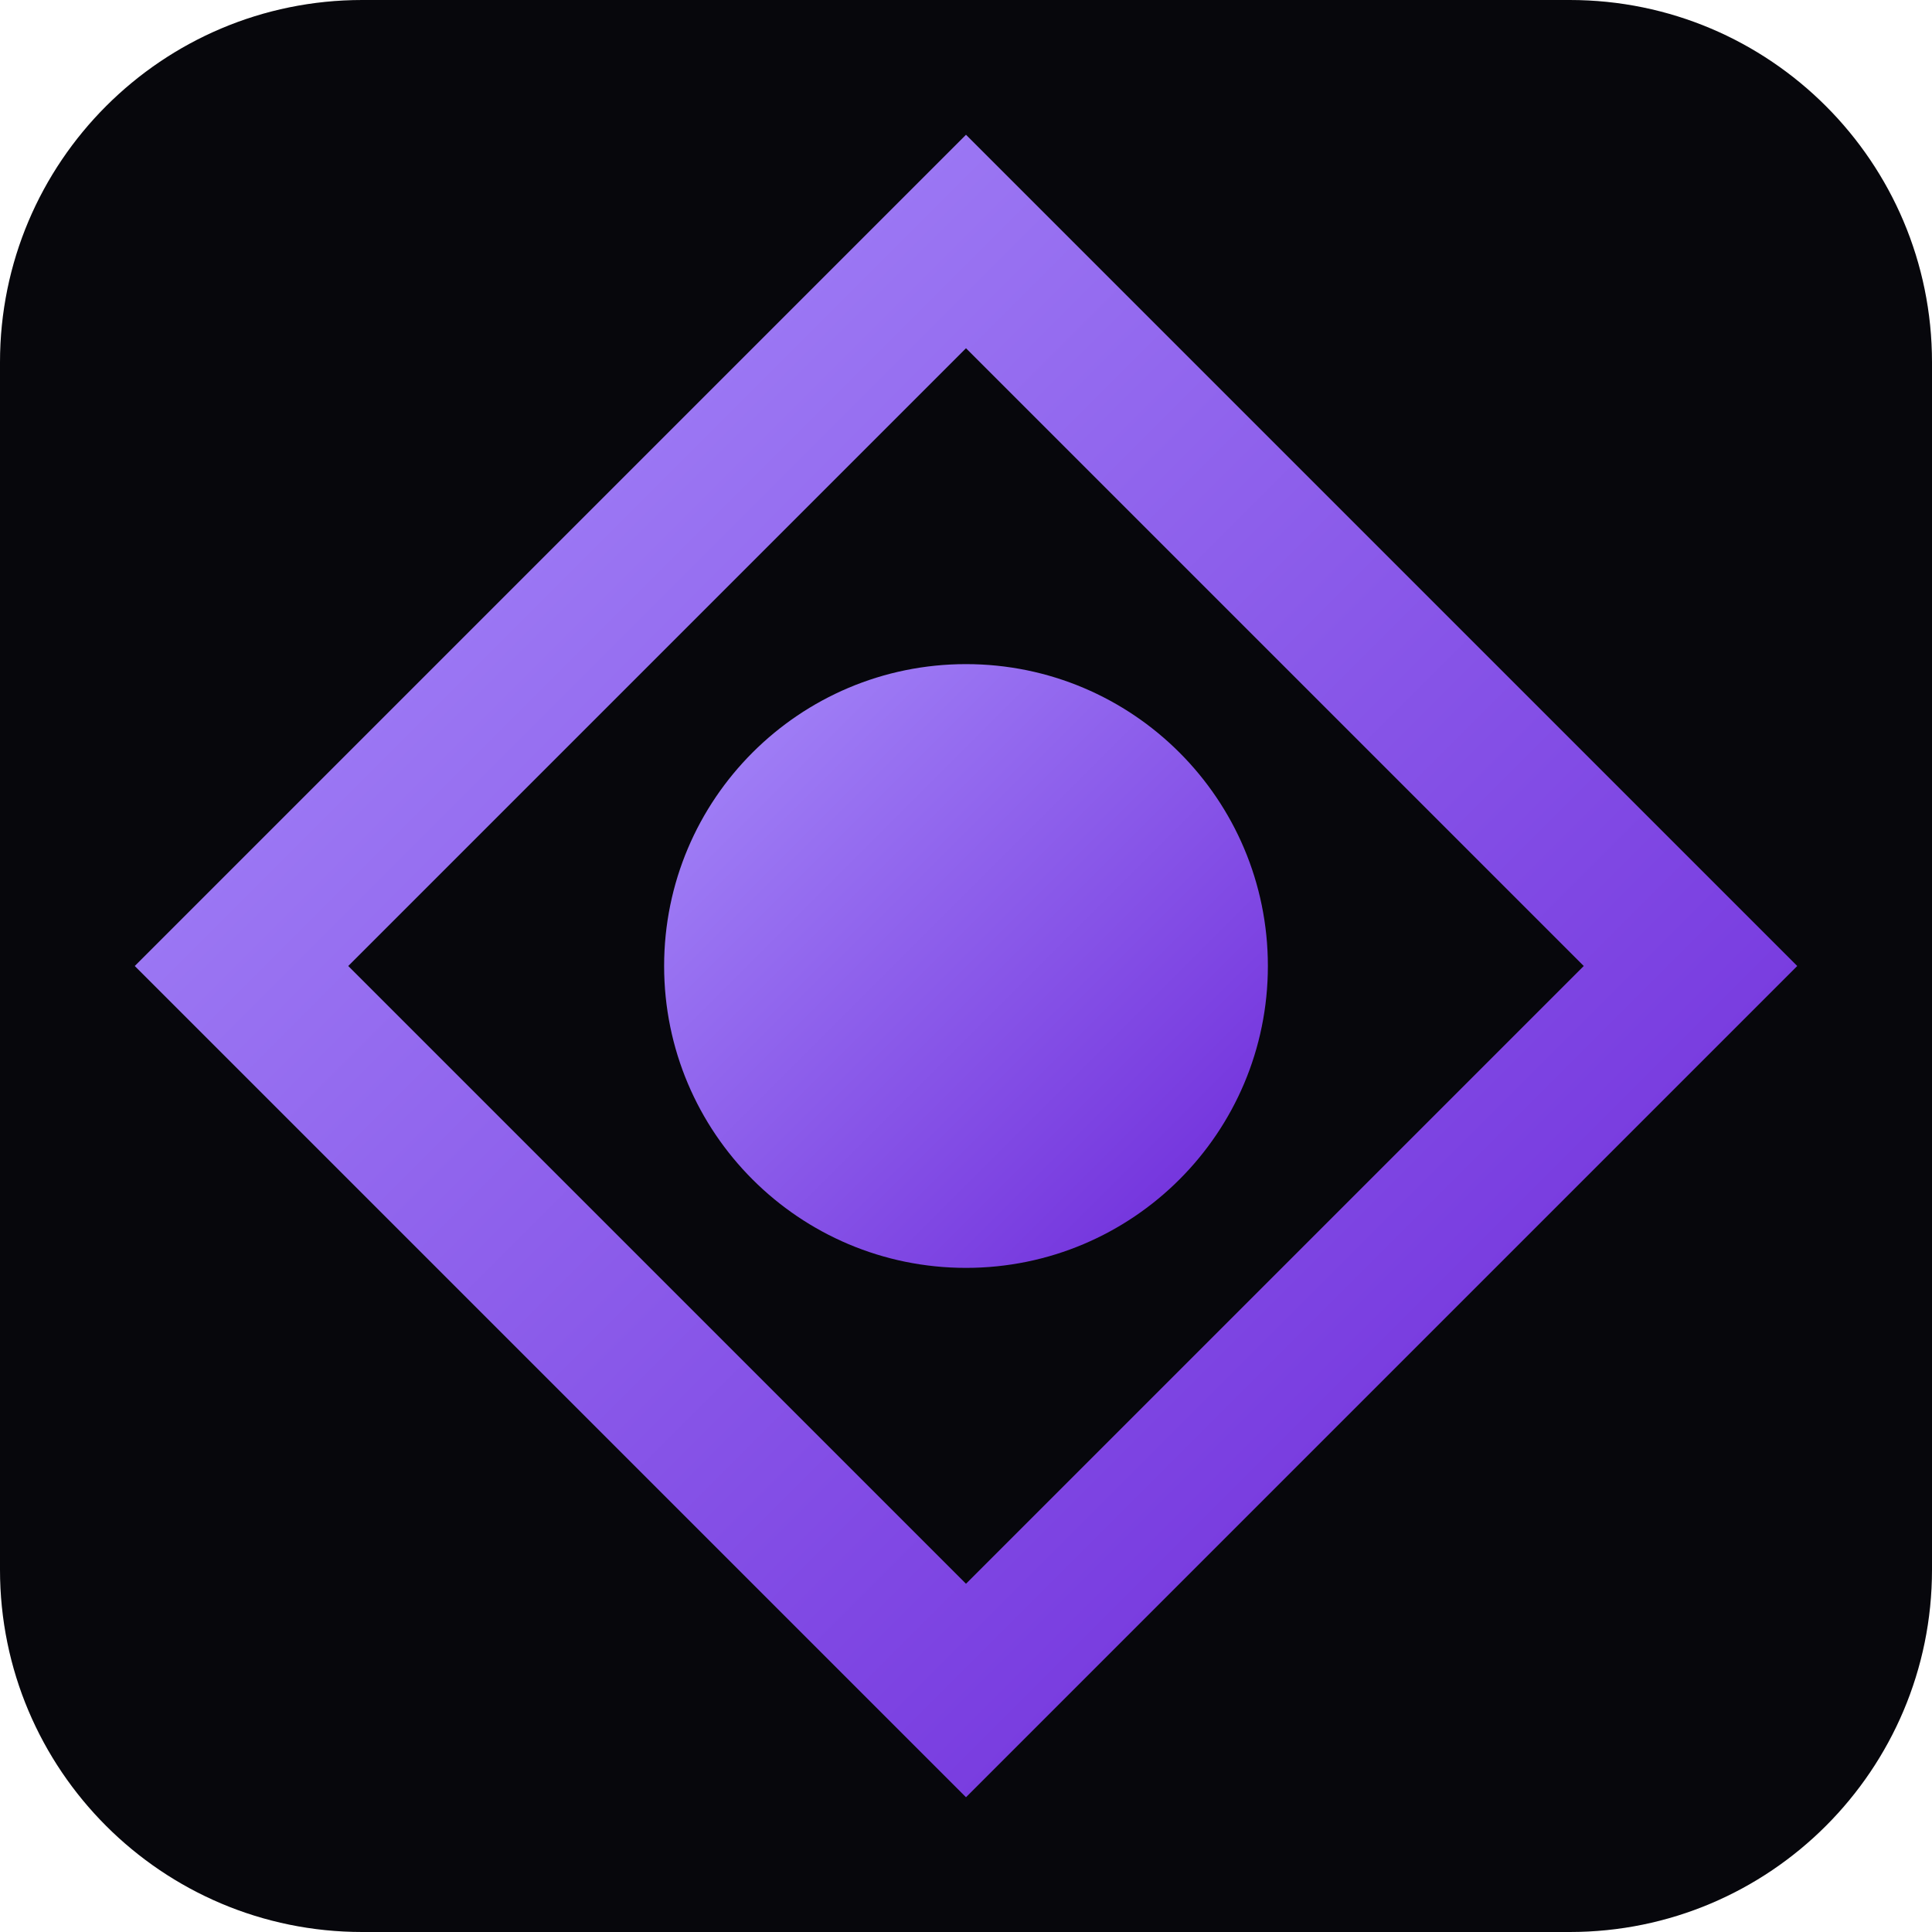
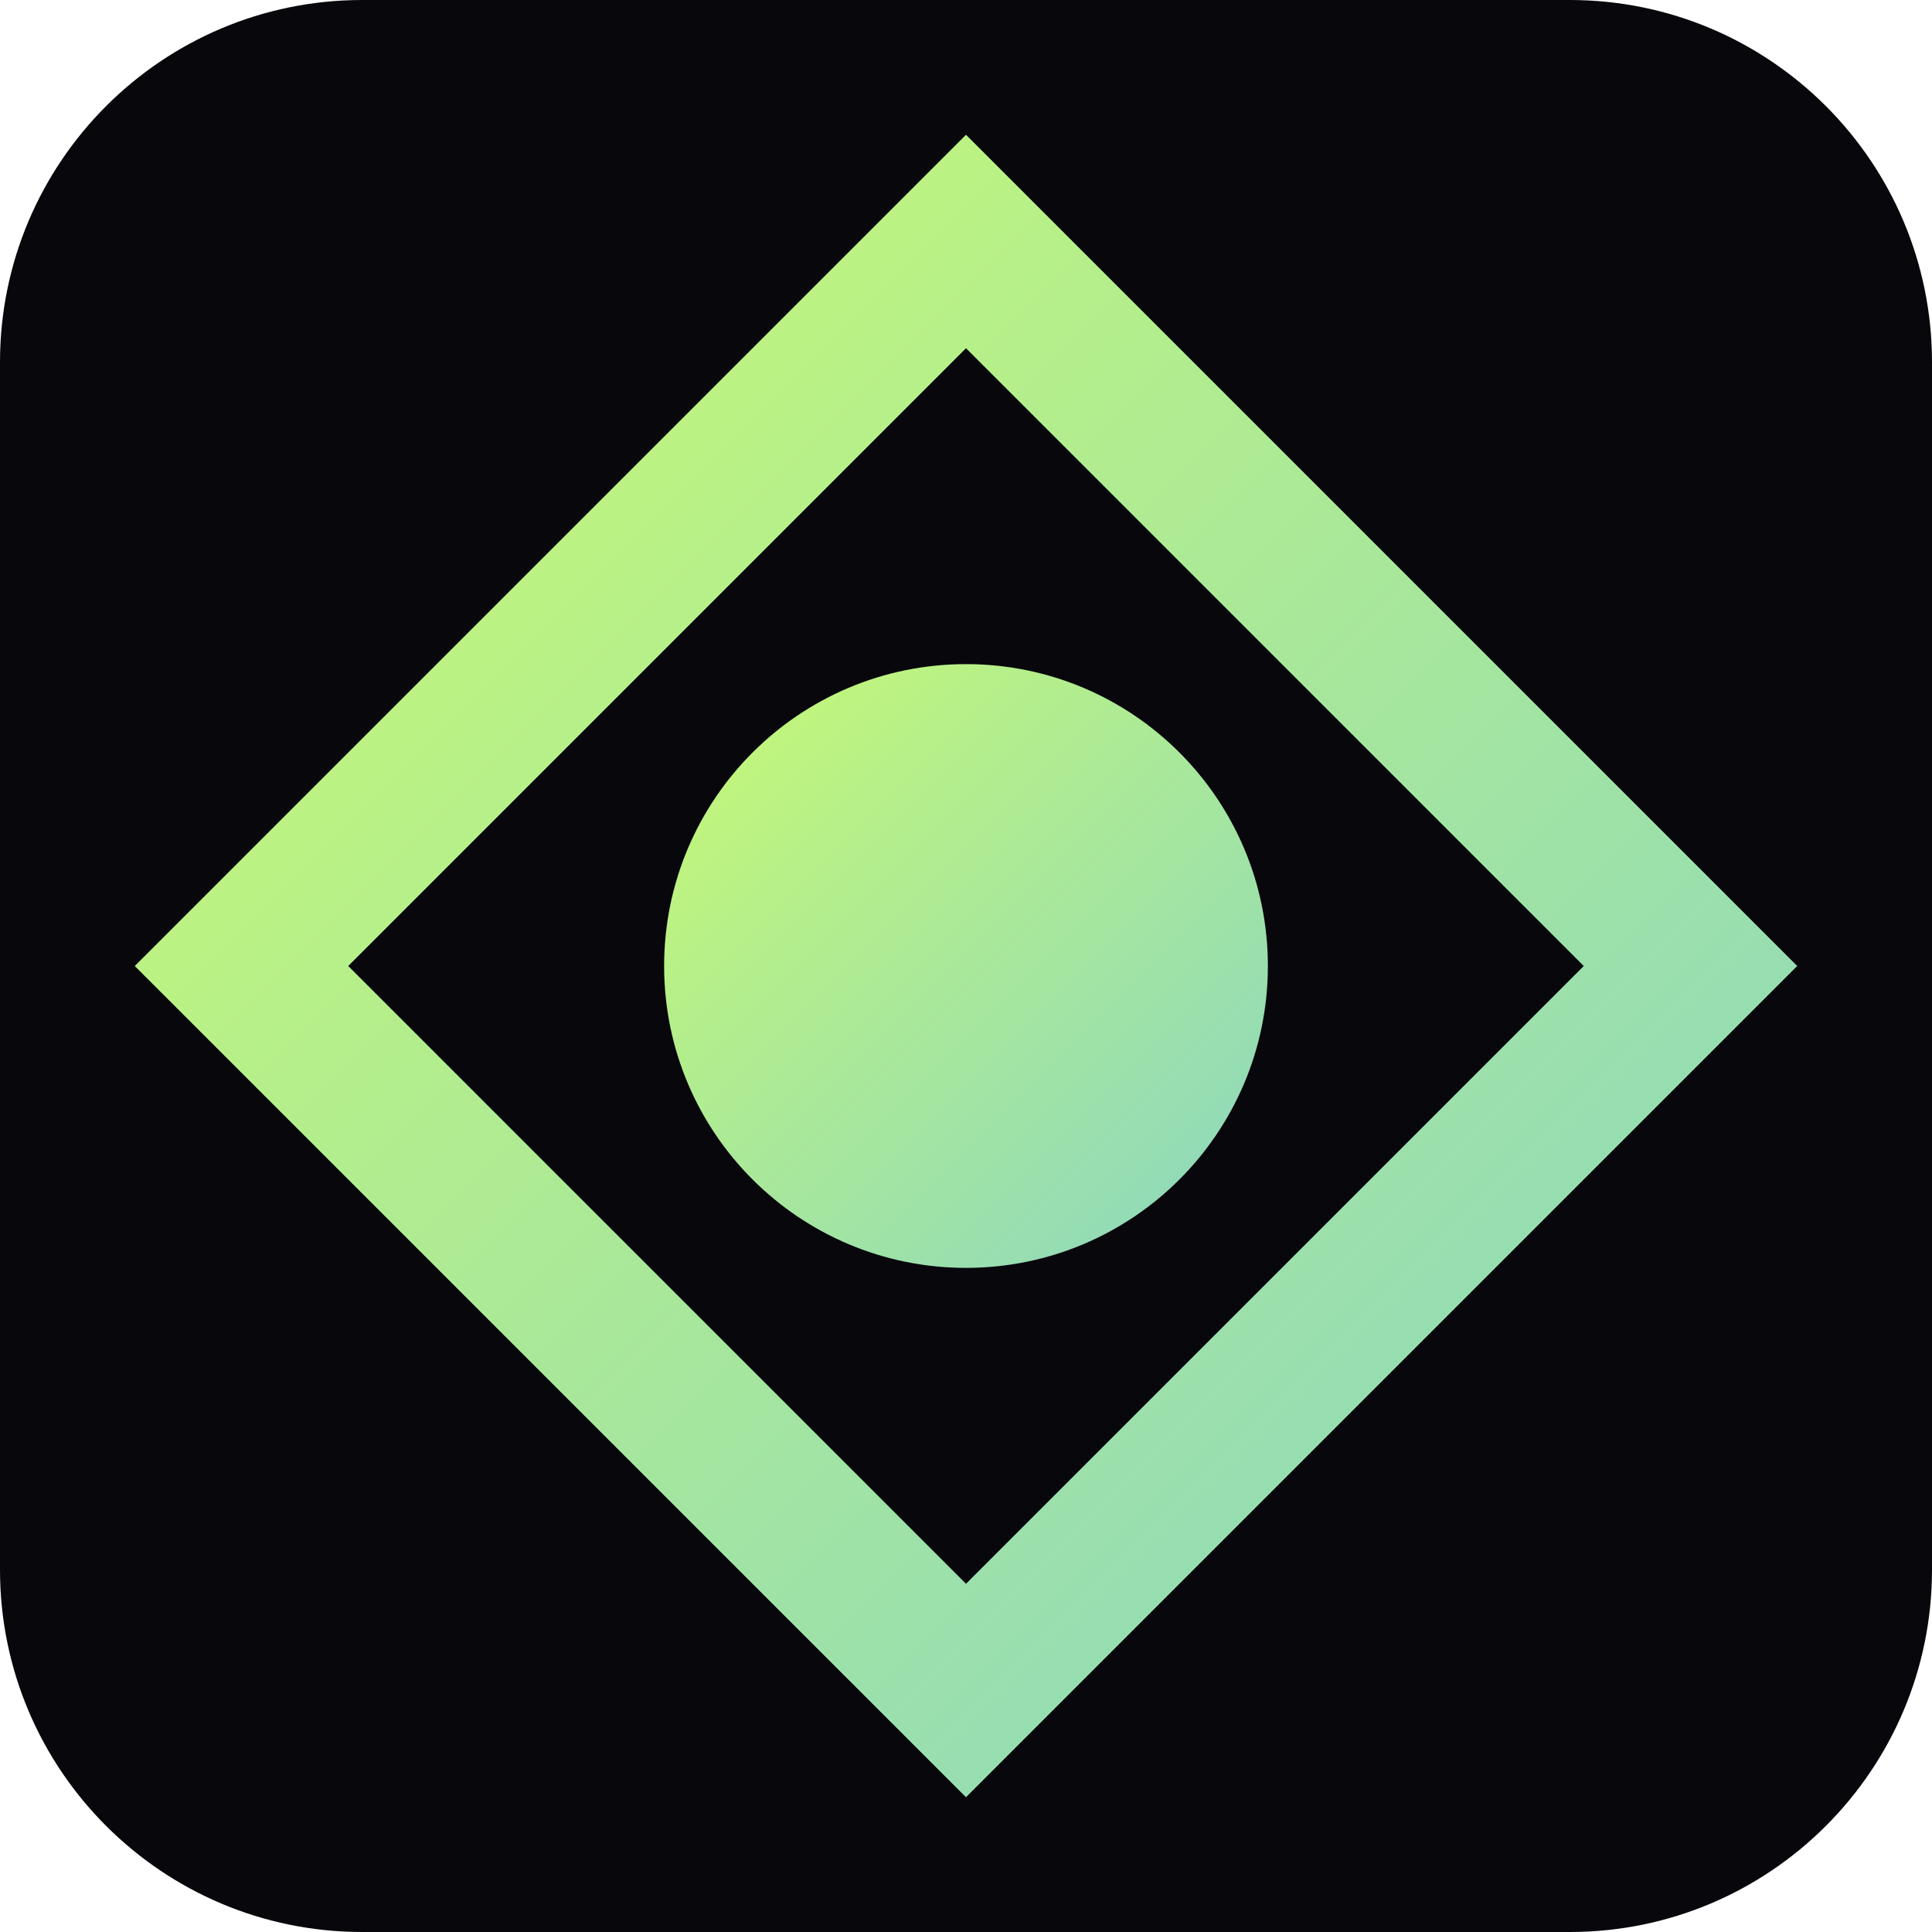
<svg xmlns="http://www.w3.org/2000/svg" viewBox="0 0 32 32">
  <defs>
    <linearGradient id="grad" x1="0%" y1="0%" x2="100%" y2="100%">
-       <stop offset="0%" style="stop-color:#a78bfa" />
-       <stop offset="100%" style="stop-color:#6d28d9" />
+       <stop offset="0%" style="stop-color:#c8fa72" />
+       <stop offset="100%" style="stop-color:#8ad6c2" />
    </linearGradient>
  </defs>
  <rect width="32" height="32" rx="6" fill="#07070c" />
  <path d="M16 4 L28 16 L16 28 L4 16 Z" fill="none" stroke="url(#grad)" stroke-width="2.5" />
  <circle cx="16" cy="16" r="5" fill="url(#grad)" />
</svg>
